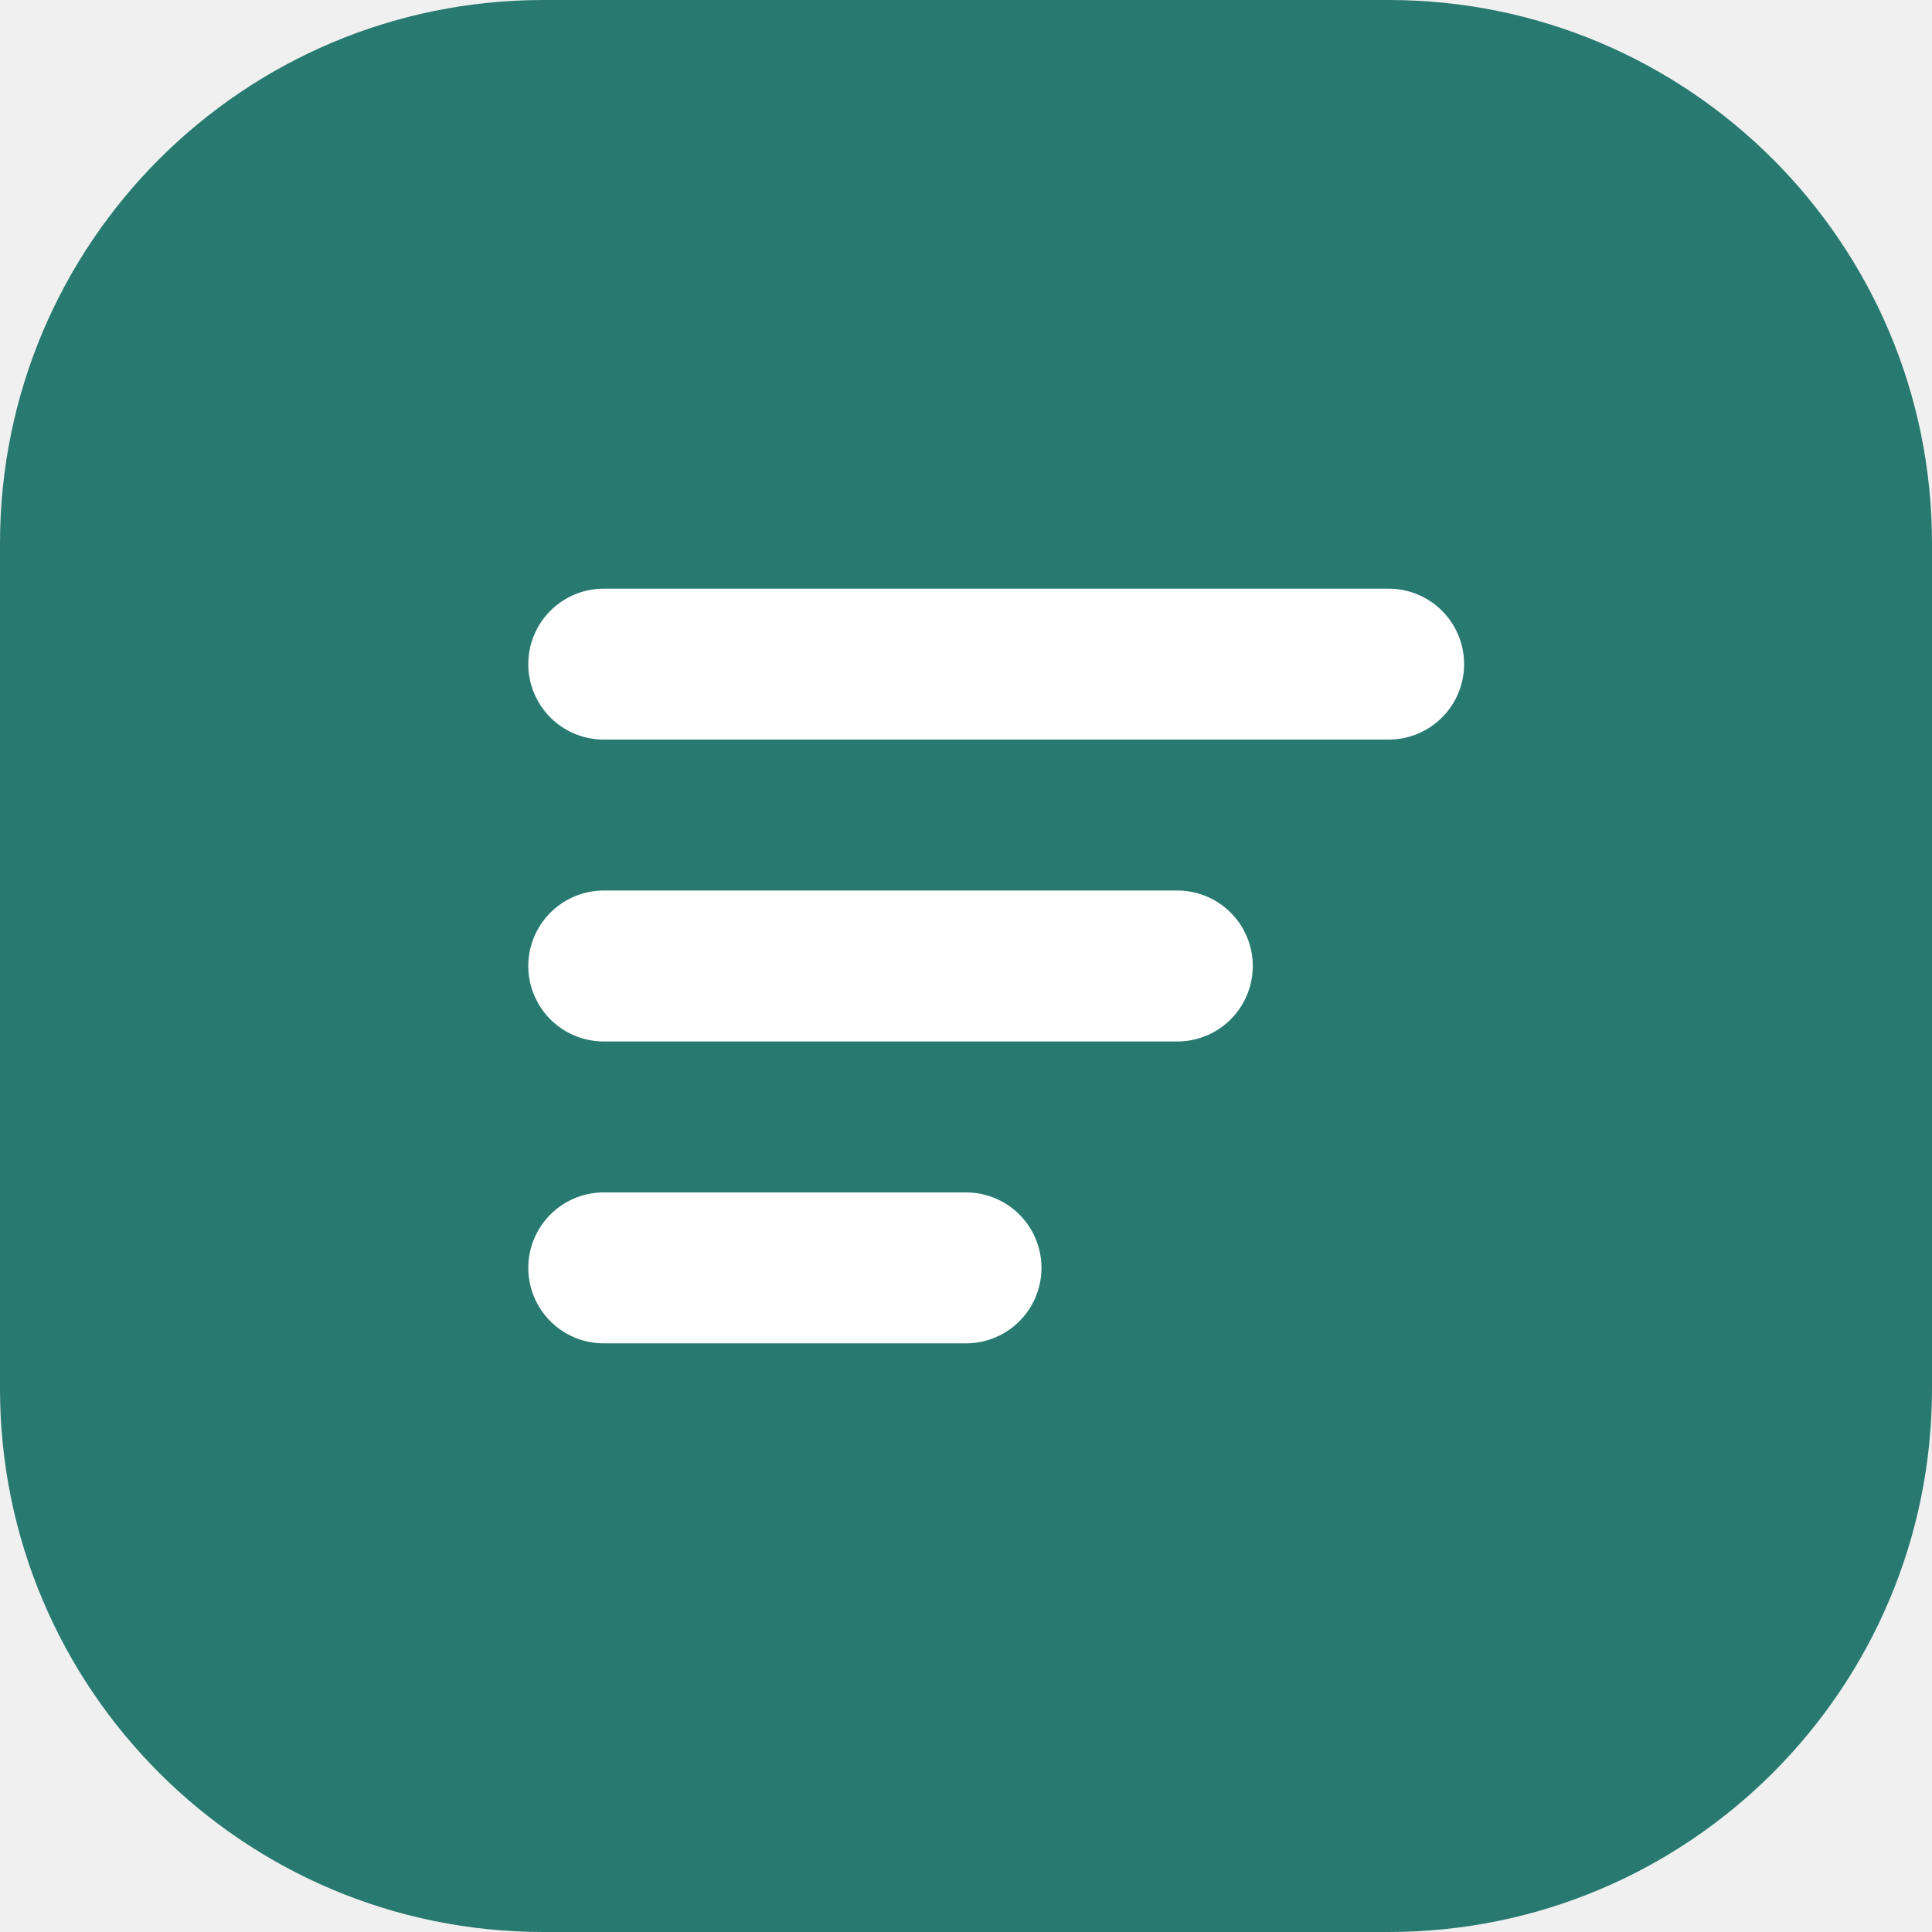
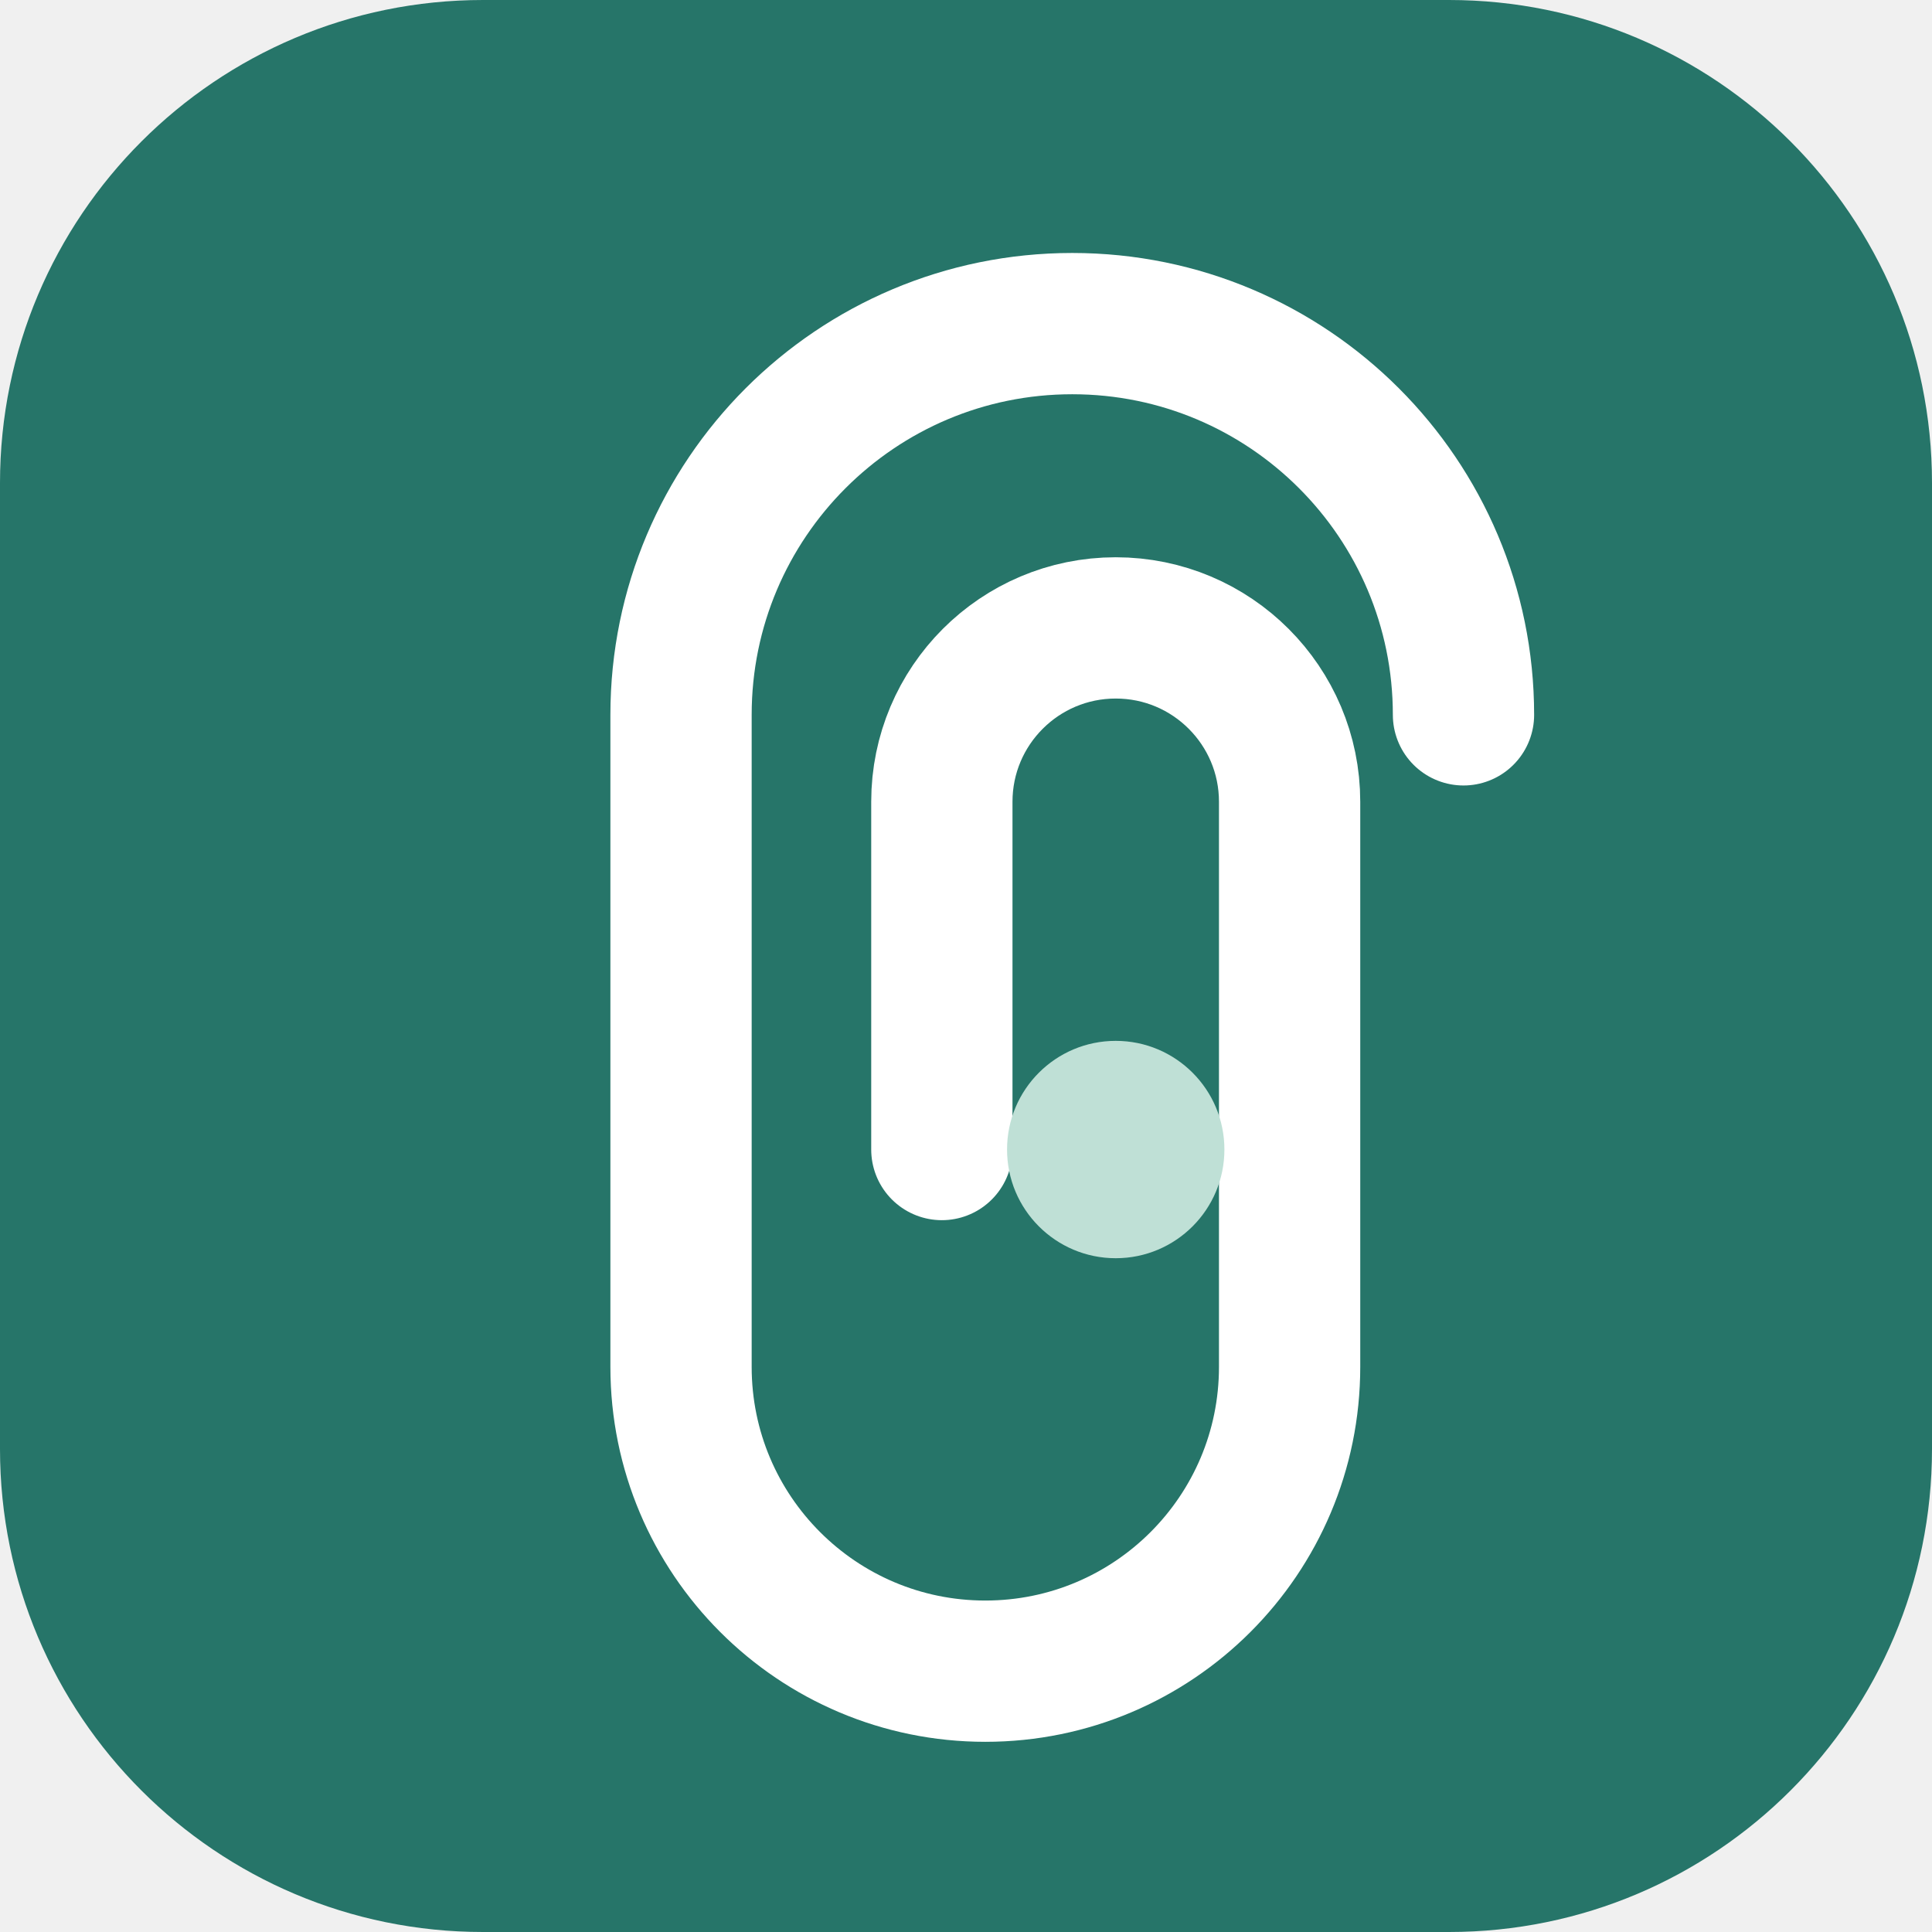
<svg xmlns="http://www.w3.org/2000/svg" viewBox="0 0 64 64">
-   <rect width="64" height="64" rx="18" fill="#287A70" />
-   <path d="M20 22h26M20 32h19M20 42h12" fill="none" stroke="#fff" stroke-width="5" stroke-linecap="round" />
+   <rect width="64" height="64" rx="16" fill="#267569" />
+   <g transform="translate(9.6 6.4) scale(.72)">
+     <path d="M30 44 V28 a8 8 0 0 1 16 0 V54 a14 14 0 0 1 -28 0 V24 a18 18 0 0 1 36 0" fill="none" stroke="#fff" stroke-width="6.5" stroke-linecap="round" stroke-linejoin="round" />
+     <circle cx="38" cy="44" r="5" fill="#BFE0D6" />
+   </g>
</svg>
